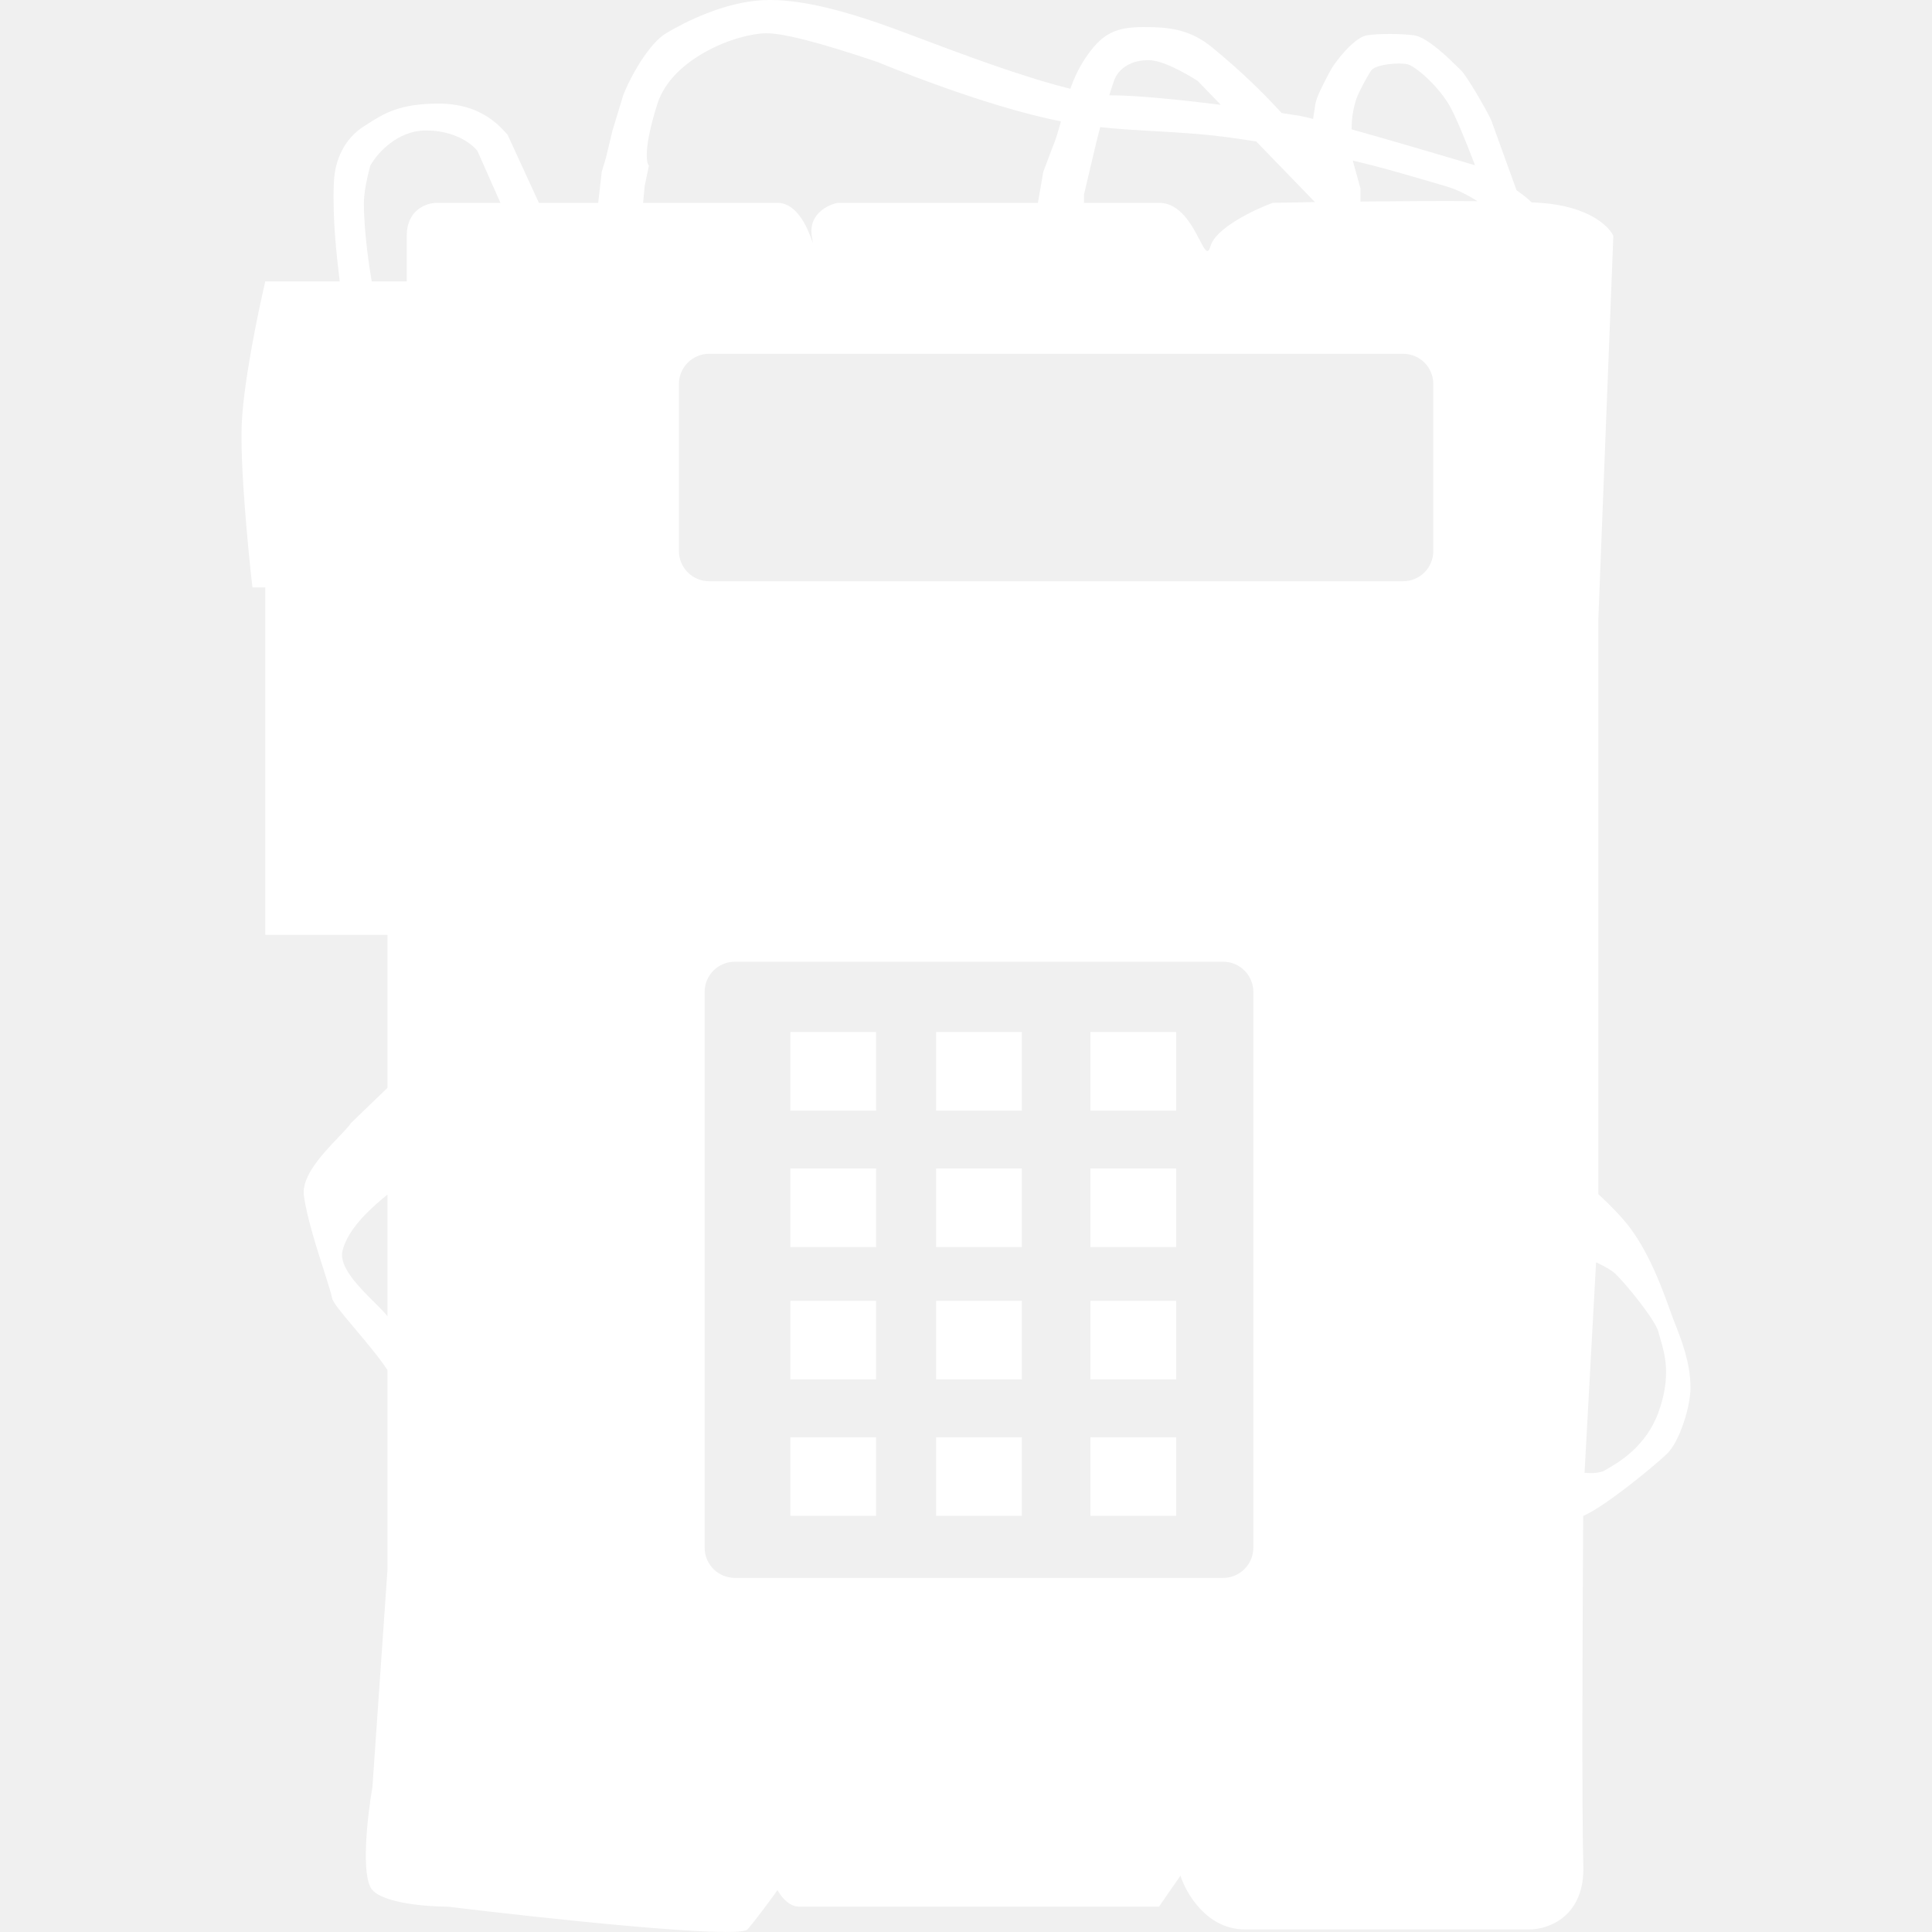
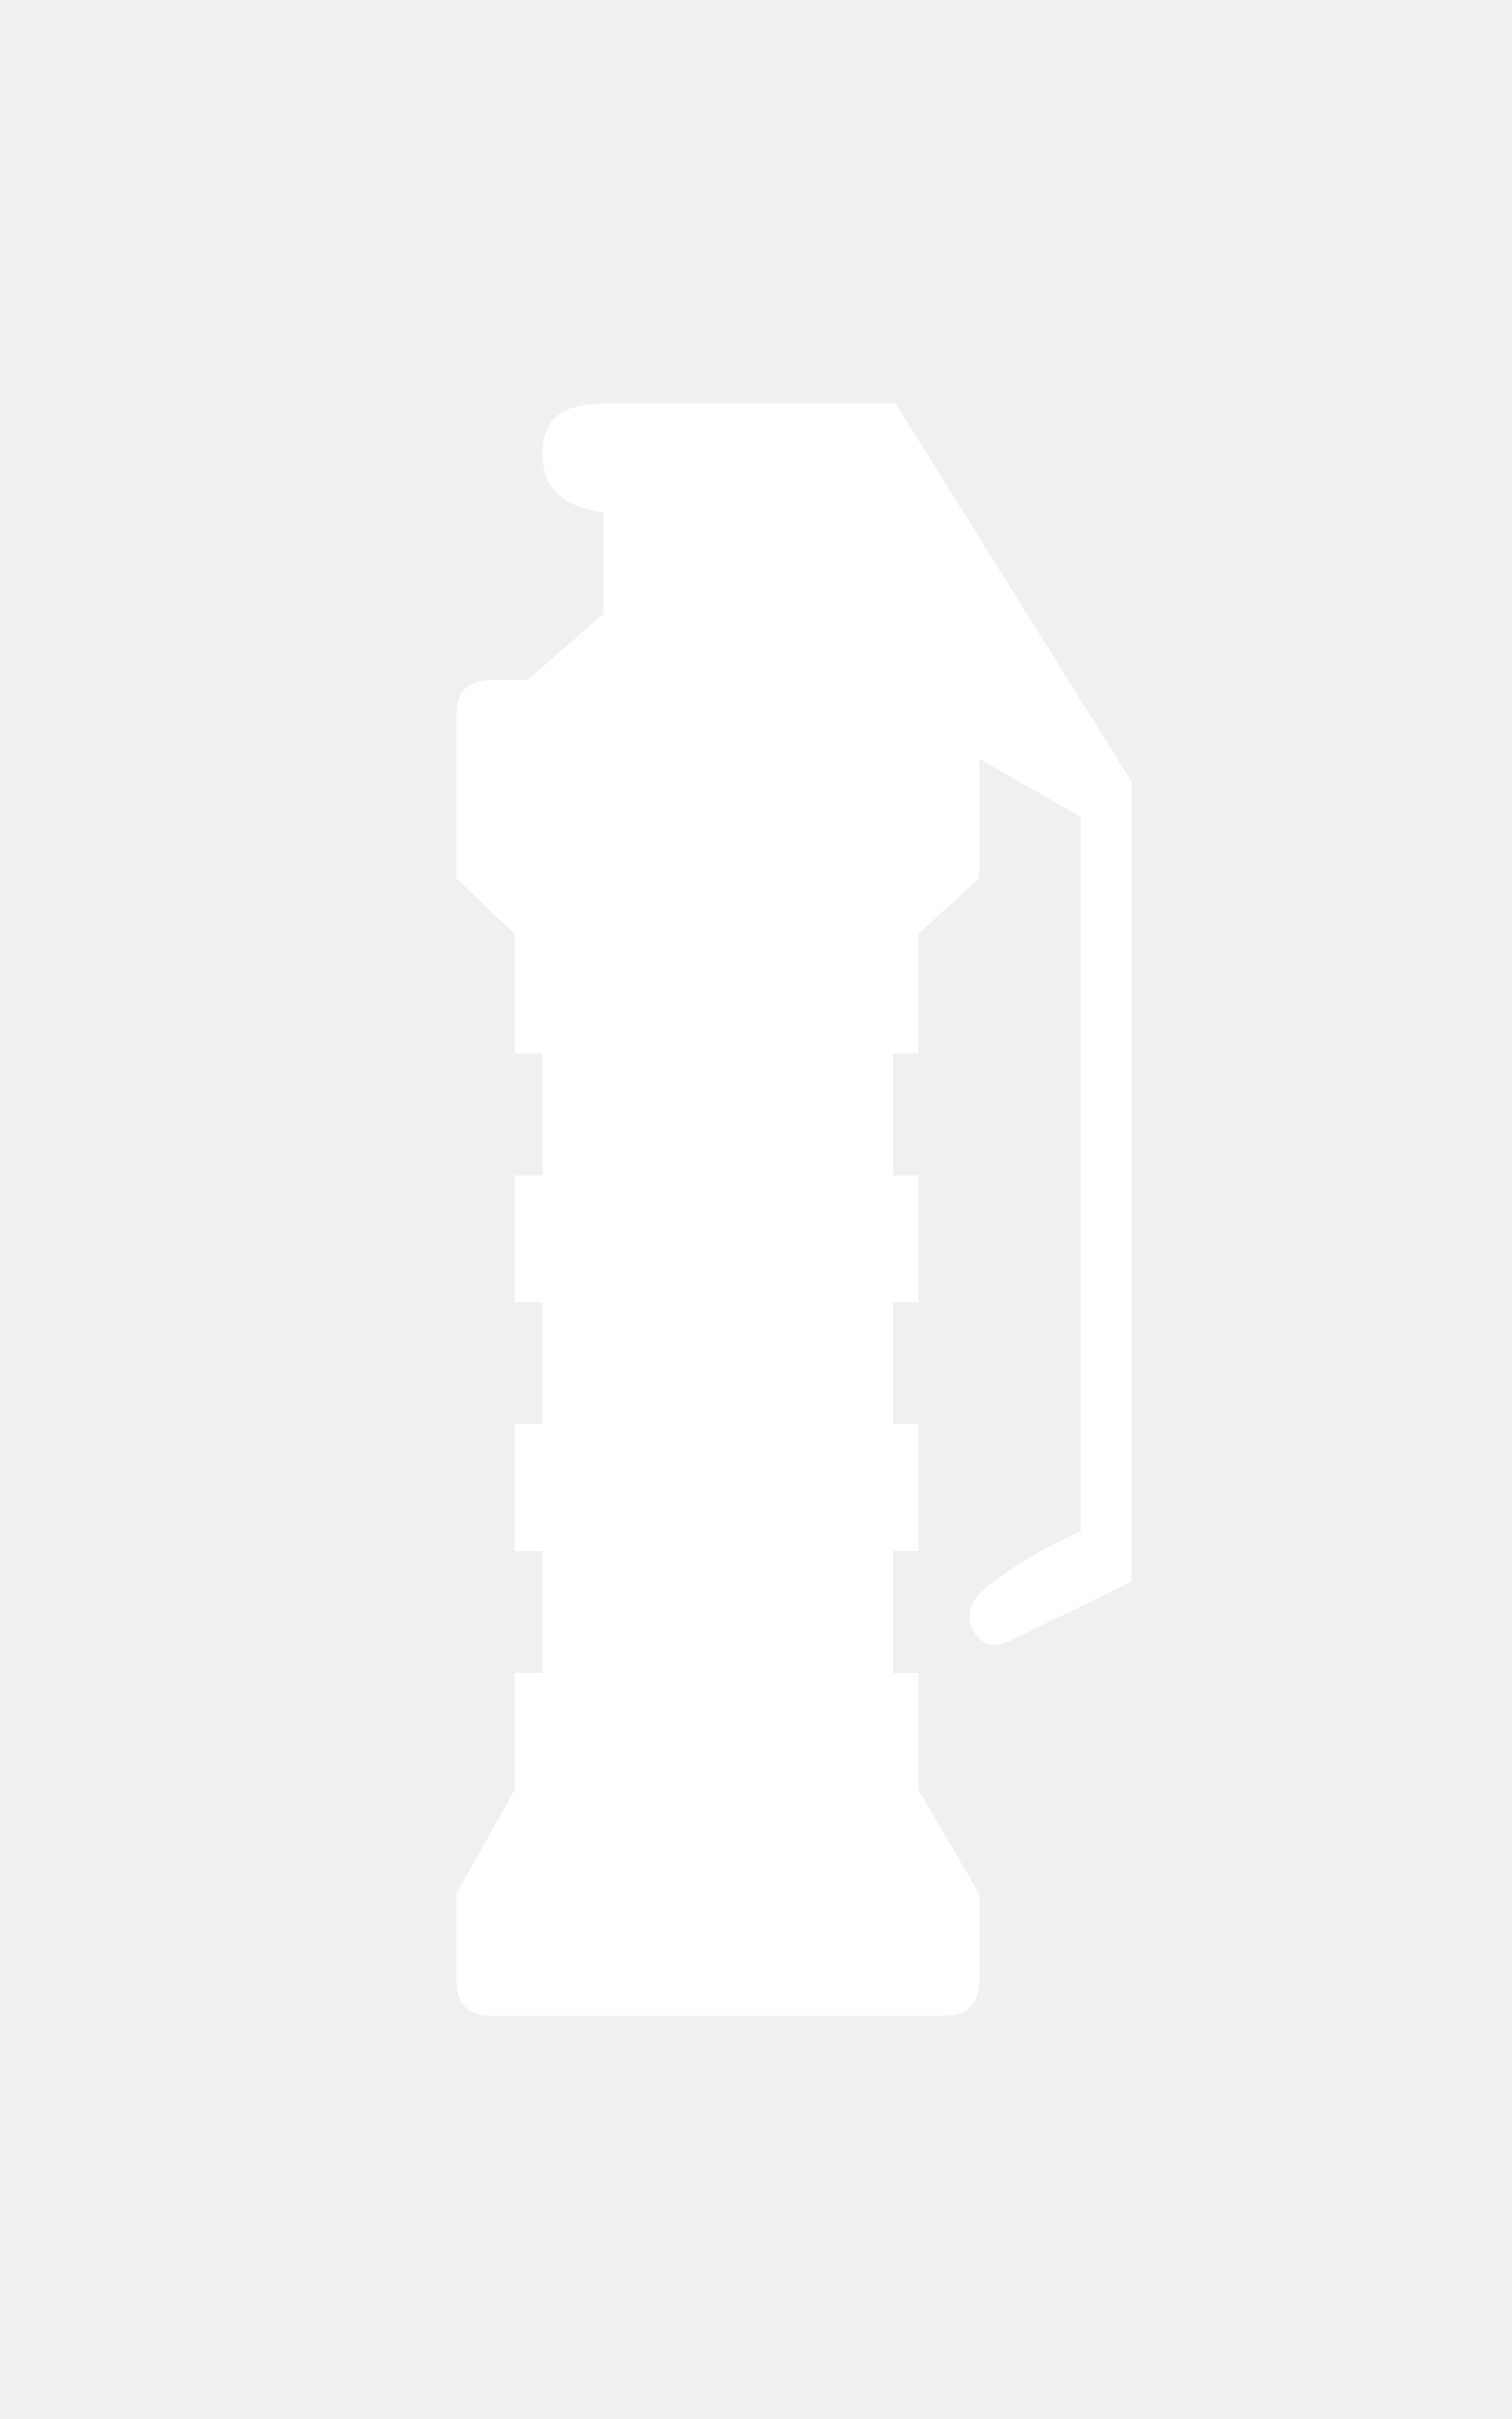
- <svg xmlns="http://www.w3.org/2000/svg" width="32" height="32" viewBox="0 0 32 32" fill="none">
-   <path fill-rule="evenodd" clip-rule="evenodd" d="M9.967 2.846L9.908 3.36H8.926L8.406 2.229C8.398 2.221 8.39 2.212 8.381 2.203C8.247 2.056 7.935 1.716 7.27 1.716C6.612 1.716 6.362 1.877 6.056 2.074L6.027 2.092C5.708 2.298 5.547 2.639 5.53 3.017C5.503 3.619 5.58 4.262 5.617 4.577L5.627 4.661H4.394C4.276 5.163 4.032 6.339 4.004 7.024C3.975 7.709 4.11 9.113 4.181 9.73H4.394V15.484H6.418V18.018L5.814 18.6C5.776 18.659 5.697 18.741 5.603 18.839C5.351 19.103 4.992 19.479 5.033 19.799C5.079 20.155 5.248 20.68 5.37 21.06C5.435 21.265 5.488 21.428 5.5 21.5C5.513 21.574 5.682 21.774 5.882 22.011C6.067 22.231 6.28 22.483 6.418 22.693V25.998L6.169 29.594C6.086 30.073 5.97 31.087 6.169 31.306C6.368 31.526 7.08 31.58 7.412 31.58C9.009 31.774 12.239 32.121 12.381 31.957C12.523 31.793 12.772 31.455 12.878 31.306C12.925 31.398 13.063 31.58 13.233 31.58H19.197L19.552 31.067C19.646 31.363 19.992 31.957 20.617 31.957H25.338C25.645 31.957 26.253 31.745 26.225 30.895C26.199 30.1 26.211 26.901 26.223 25.109C26.592 24.95 27.418 24.265 27.61 24.08C27.823 23.874 28 23.294 28 22.984C28 22.575 27.85 22.195 27.744 21.924L27.716 21.854C27.701 21.816 27.683 21.765 27.662 21.705L27.662 21.705C27.547 21.385 27.334 20.789 27.006 20.347C26.867 20.159 26.663 19.954 26.474 19.779V14.764V14.593V11.031V10.244L26.722 3.908C26.651 3.748 26.31 3.414 25.515 3.36C25.471 3.357 25.421 3.354 25.366 3.351C25.316 3.296 25.226 3.226 25.119 3.152L24.699 1.99C24.604 1.784 24.287 1.25 24.202 1.168C24.191 1.157 24.177 1.144 24.161 1.127L24.16 1.127C24.011 0.98 23.644 0.616 23.421 0.585C23.232 0.559 22.853 0.551 22.64 0.585C22.427 0.62 22.108 1.031 22.037 1.168C22.028 1.183 22.018 1.203 22.006 1.225L22.006 1.225C21.935 1.36 21.808 1.598 21.788 1.716L21.749 1.969C21.655 1.946 21.583 1.929 21.54 1.921C21.475 1.91 21.366 1.893 21.228 1.872C20.931 1.547 20.577 1.196 20.084 0.791C19.73 0.5 19.41 0.448 18.948 0.448C18.487 0.448 18.274 0.551 18.025 0.894C17.885 1.087 17.796 1.279 17.728 1.47C16.943 1.278 15.87 0.874 15.196 0.619C15.054 0.566 14.931 0.52 14.831 0.483C14.085 0.209 13.269 -0.031 12.63 0.003C11.991 0.038 11.347 0.362 11.032 0.551C10.748 0.722 10.441 1.27 10.322 1.579L10.145 2.161L10.038 2.606L9.967 2.846ZM26.436 20.907L26.245 24.395C26.371 24.405 26.502 24.399 26.58 24.354L26.606 24.339C26.802 24.227 27.261 23.964 27.468 23.395C27.684 22.798 27.577 22.435 27.499 22.17L27.499 22.17C27.488 22.131 27.477 22.094 27.468 22.059C27.416 21.86 26.935 21.271 26.758 21.1C26.694 21.039 26.57 20.97 26.436 20.907ZM6.418 21.801V19.786C6.2 19.964 5.759 20.332 5.672 20.724C5.614 20.986 5.946 21.318 6.2 21.57C6.289 21.659 6.369 21.738 6.418 21.801ZM23.989 1.716C24.097 1.89 24.279 2.338 24.431 2.737C23.907 2.581 23.042 2.326 22.386 2.142C22.388 1.981 22.404 1.834 22.462 1.647C22.493 1.549 22.64 1.27 22.711 1.168C22.782 1.065 23.172 1.031 23.314 1.065C23.428 1.092 23.776 1.373 23.989 1.716ZM22.533 3.12V3.338C23.186 3.331 23.889 3.327 24.472 3.332C24.336 3.246 24.145 3.141 23.953 3.086C23.836 3.052 23.727 3.02 23.625 2.99C23.192 2.864 22.862 2.767 22.406 2.659L22.533 3.12ZM17.572 2.01C16.256 1.751 14.546 1.031 14.546 1.031C14.073 0.871 13.098 0.551 12.701 0.551C12.204 0.551 11.131 0.962 10.89 1.716C10.663 2.428 10.701 2.697 10.748 2.743L10.677 3.086L10.652 3.36H12.878C13.23 3.36 13.404 3.857 13.45 3.99C13.457 4.011 13.462 4.023 13.463 4.022C13.464 4.022 13.461 4 13.453 3.949L13.453 3.949L13.446 3.908C13.389 3.551 13.706 3.394 13.872 3.36H17.191L17.28 2.846L17.422 2.469C17.486 2.319 17.53 2.166 17.572 2.01ZM17.954 3.36V3.223L18.132 2.469C18.132 2.469 18.166 2.319 18.223 2.106C18.532 2.139 18.821 2.155 19.116 2.172C19.544 2.196 19.984 2.22 20.51 2.298C20.616 2.313 20.714 2.328 20.807 2.343L21.779 3.347C21.515 3.351 21.276 3.356 21.078 3.36C20.77 3.474 20.134 3.777 20.049 4.079C20.005 4.235 19.954 4.138 19.868 3.971C19.745 3.736 19.55 3.36 19.197 3.36H17.954ZM20.22 1.736C19.559 1.654 18.826 1.579 18.416 1.579C18.402 1.579 18.388 1.578 18.373 1.578C18.398 1.498 18.424 1.417 18.451 1.339C18.522 1.134 18.735 0.996 19.019 0.996C19.262 0.996 19.634 1.213 19.836 1.339L20.22 1.736ZM8.122 2.983L8.289 3.36H7.234C7.068 3.36 6.737 3.469 6.737 3.908V4.661H6.157C6.123 4.462 6.027 3.865 6.027 3.36C6.027 3.116 6.134 2.743 6.134 2.743C6.24 2.549 6.574 2.161 7.057 2.161C7.539 2.161 7.826 2.389 7.909 2.503L8.122 2.983ZM11.245 6.36C11.245 6.084 11.469 5.86 11.745 5.86H23.24C23.517 5.86 23.74 6.084 23.74 6.36V9.127C23.74 9.403 23.517 9.627 23.24 9.627H11.745C11.469 9.627 11.245 9.403 11.245 9.127V6.36ZM12.171 15.929C11.895 15.929 11.671 16.153 11.671 16.429V25.635C11.671 25.911 11.895 26.135 12.171 26.135H20.259C20.535 26.135 20.759 25.911 20.759 25.635V16.429C20.759 16.153 20.535 15.929 20.259 15.929H12.171ZM13.091 17.093H14.511V18.395H13.091V17.093ZM16.925 17.093H15.505V18.395H16.925V17.093ZM18.061 17.093H19.481V18.395H18.061V17.093ZM14.511 19.354H13.091V20.655H14.511V19.354ZM15.505 19.354H16.925V20.655H15.505V19.354ZM19.481 19.354H18.061V20.655H19.481V19.354ZM13.091 21.546H14.511V22.847H13.091V21.546ZM16.925 21.546H15.505V22.847H16.925V21.546ZM18.061 21.546H19.481V22.847H18.061V21.546ZM14.511 23.806H13.091V25.107H14.511V23.806ZM15.505 23.806H16.925V25.107H15.505V23.806ZM19.481 23.806H18.061V25.107H19.481V23.806Z" fill="white" />
+ <svg xmlns="http://www.w3.org/2000/svg" width="20" height="32" viewBox="0 0 30 32" fill="none">
+   <path fill-rule="evenodd" clip-rule="evenodd" d="M21.452 8.214L19.436 7.055V9.424L18.227 10.533V12.901H17.723V15.321H18.227V17.84H17.723V20.259H18.227V22.778H17.723V25.196H18.227V27.514L19.436 29.58V31.293C19.436 31.763 19.201 32 18.729 32H9.761C9.291 32 9.056 31.763 9.056 31.293V29.58L10.213 27.514V25.196H10.768V22.778H10.213V20.259H10.768V17.84H10.213V15.321H10.768V12.901H10.213V10.533L9.055 9.424V6.199C9.055 5.73 9.29 5.493 9.759 5.493H10.465L11.976 4.184V2.166C11.169 2.067 10.767 1.68 10.767 1.008C10.767 0.573 10.917 0.285 11.221 0.152C11.388 0.052 11.724 0 12.228 0H17.77L22.458 7.51V23.382L20.09 24.541C19.754 24.709 19.502 24.659 19.335 24.39C19.166 24.088 19.233 23.803 19.535 23.534C19.804 23.299 20.208 23.03 20.745 22.728L21.452 22.377V8.214Z" fill="white" />
</svg>
